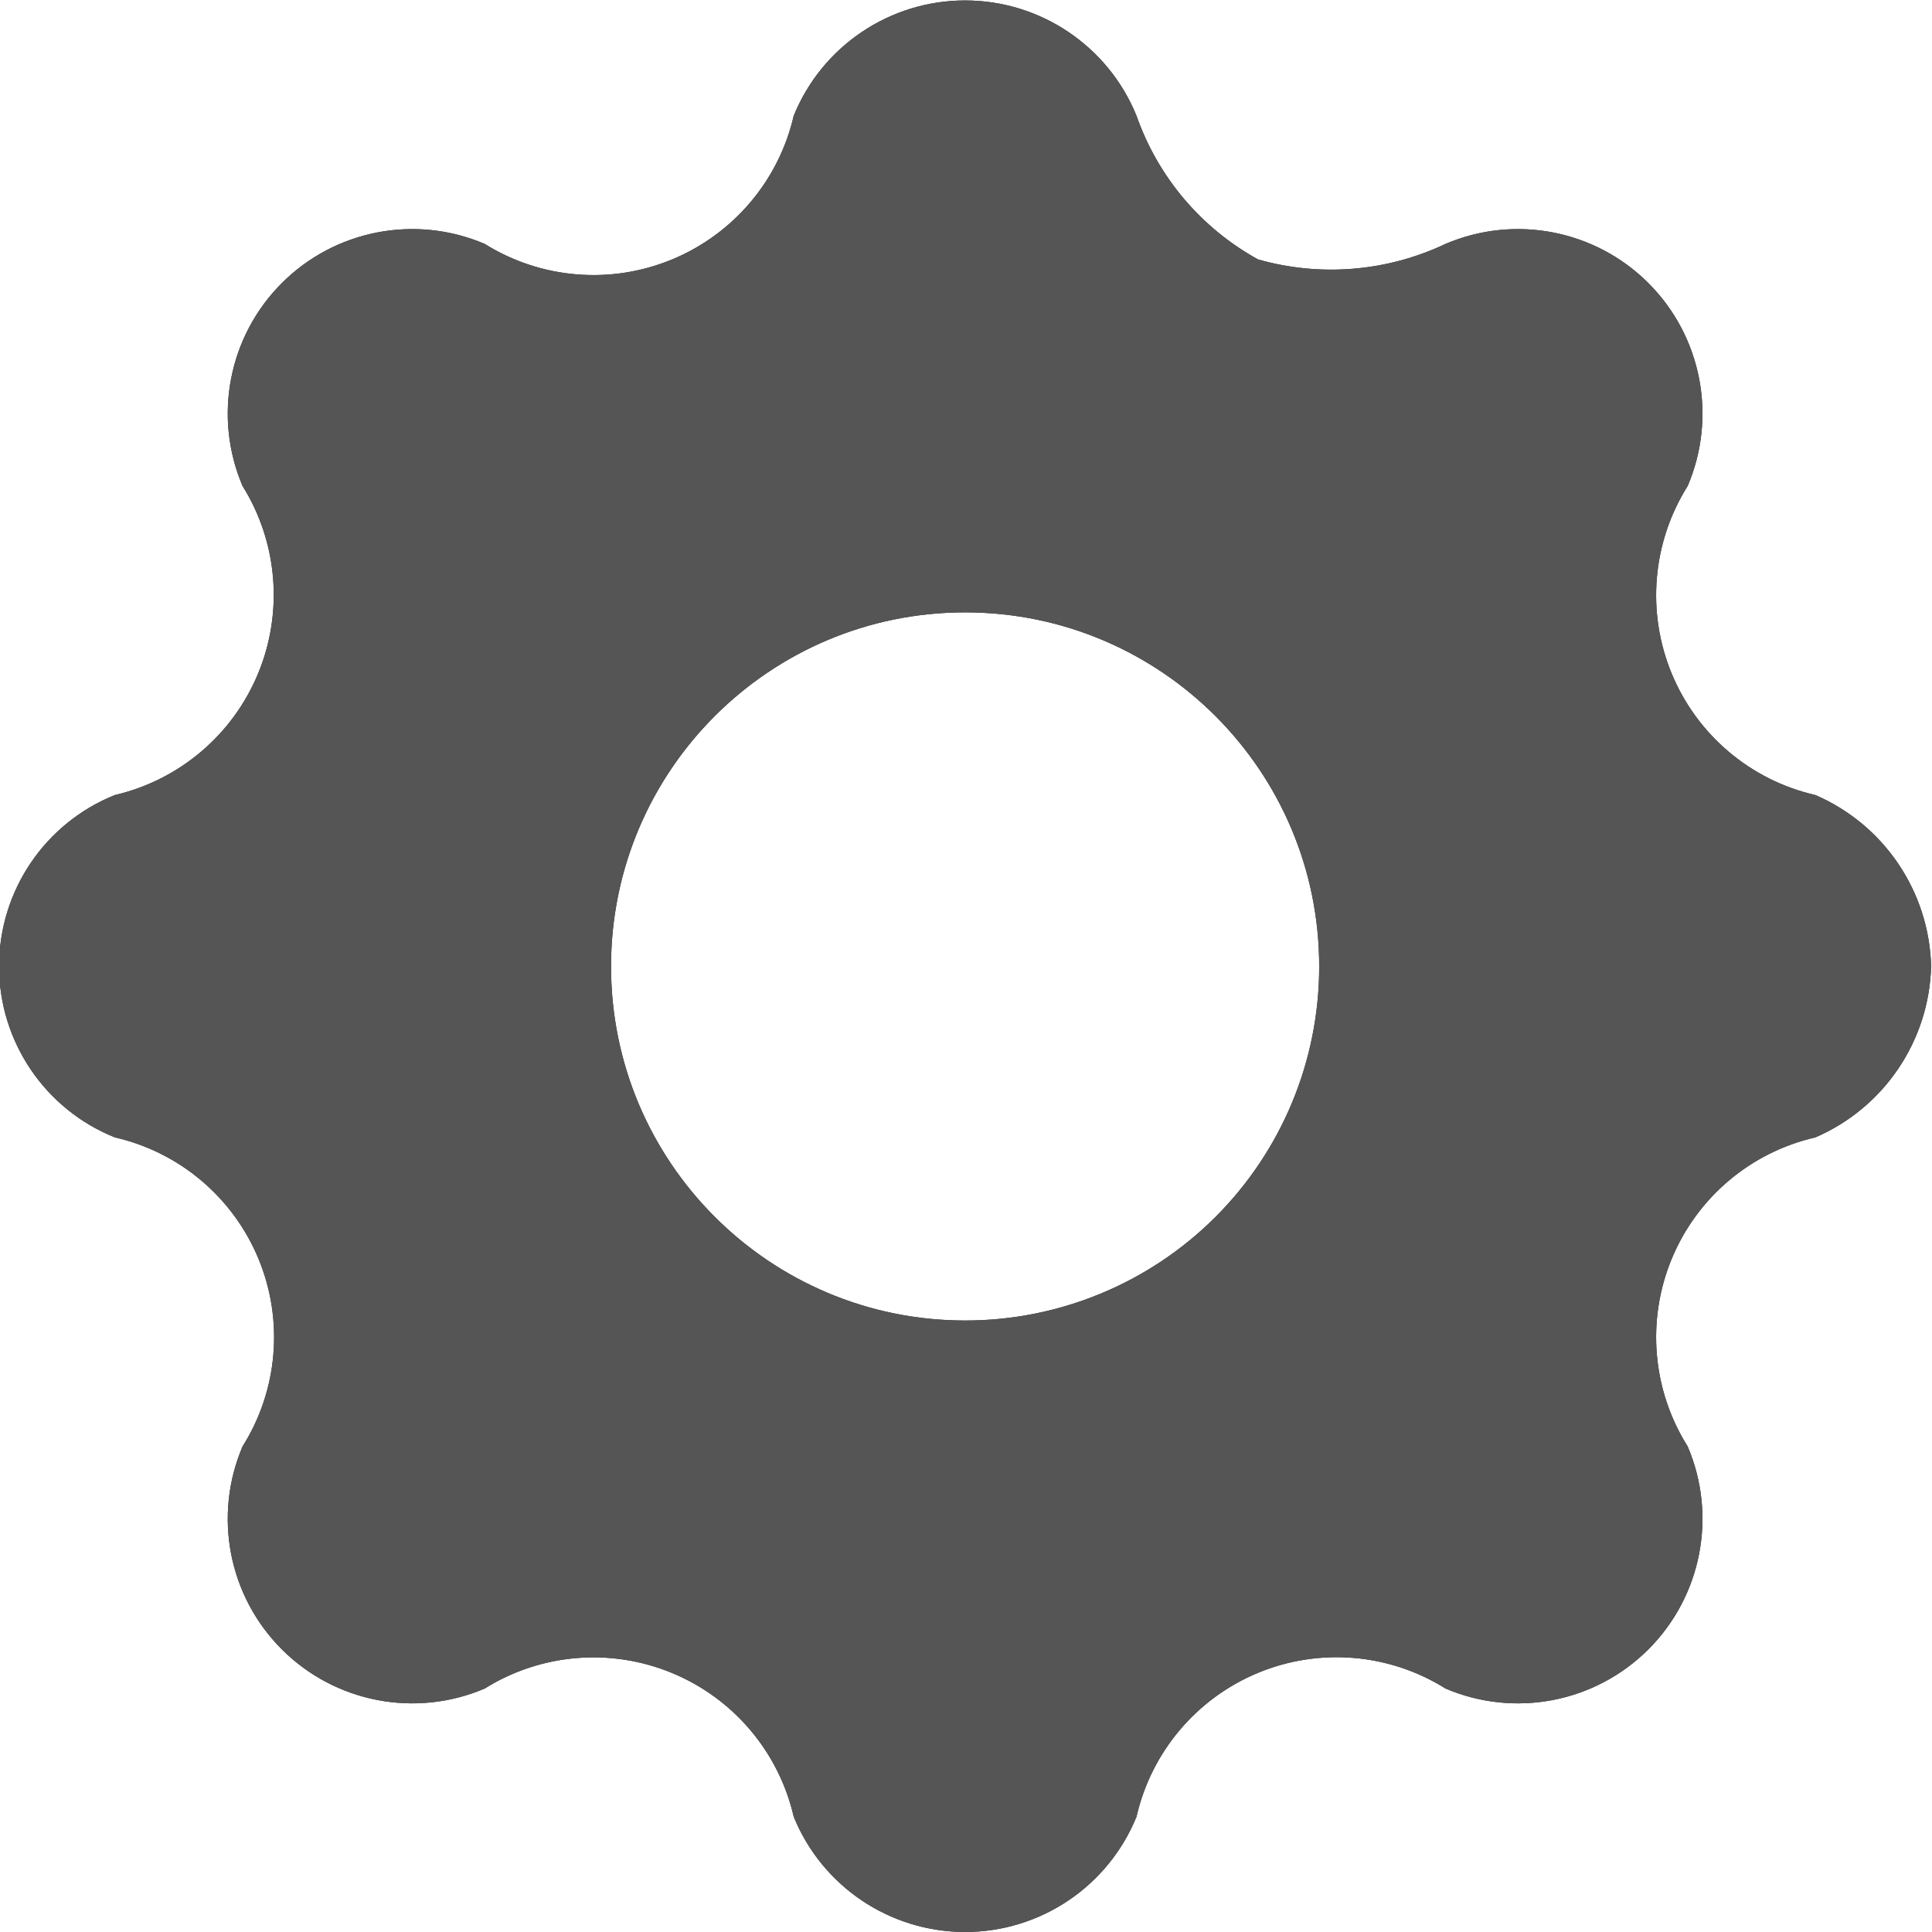
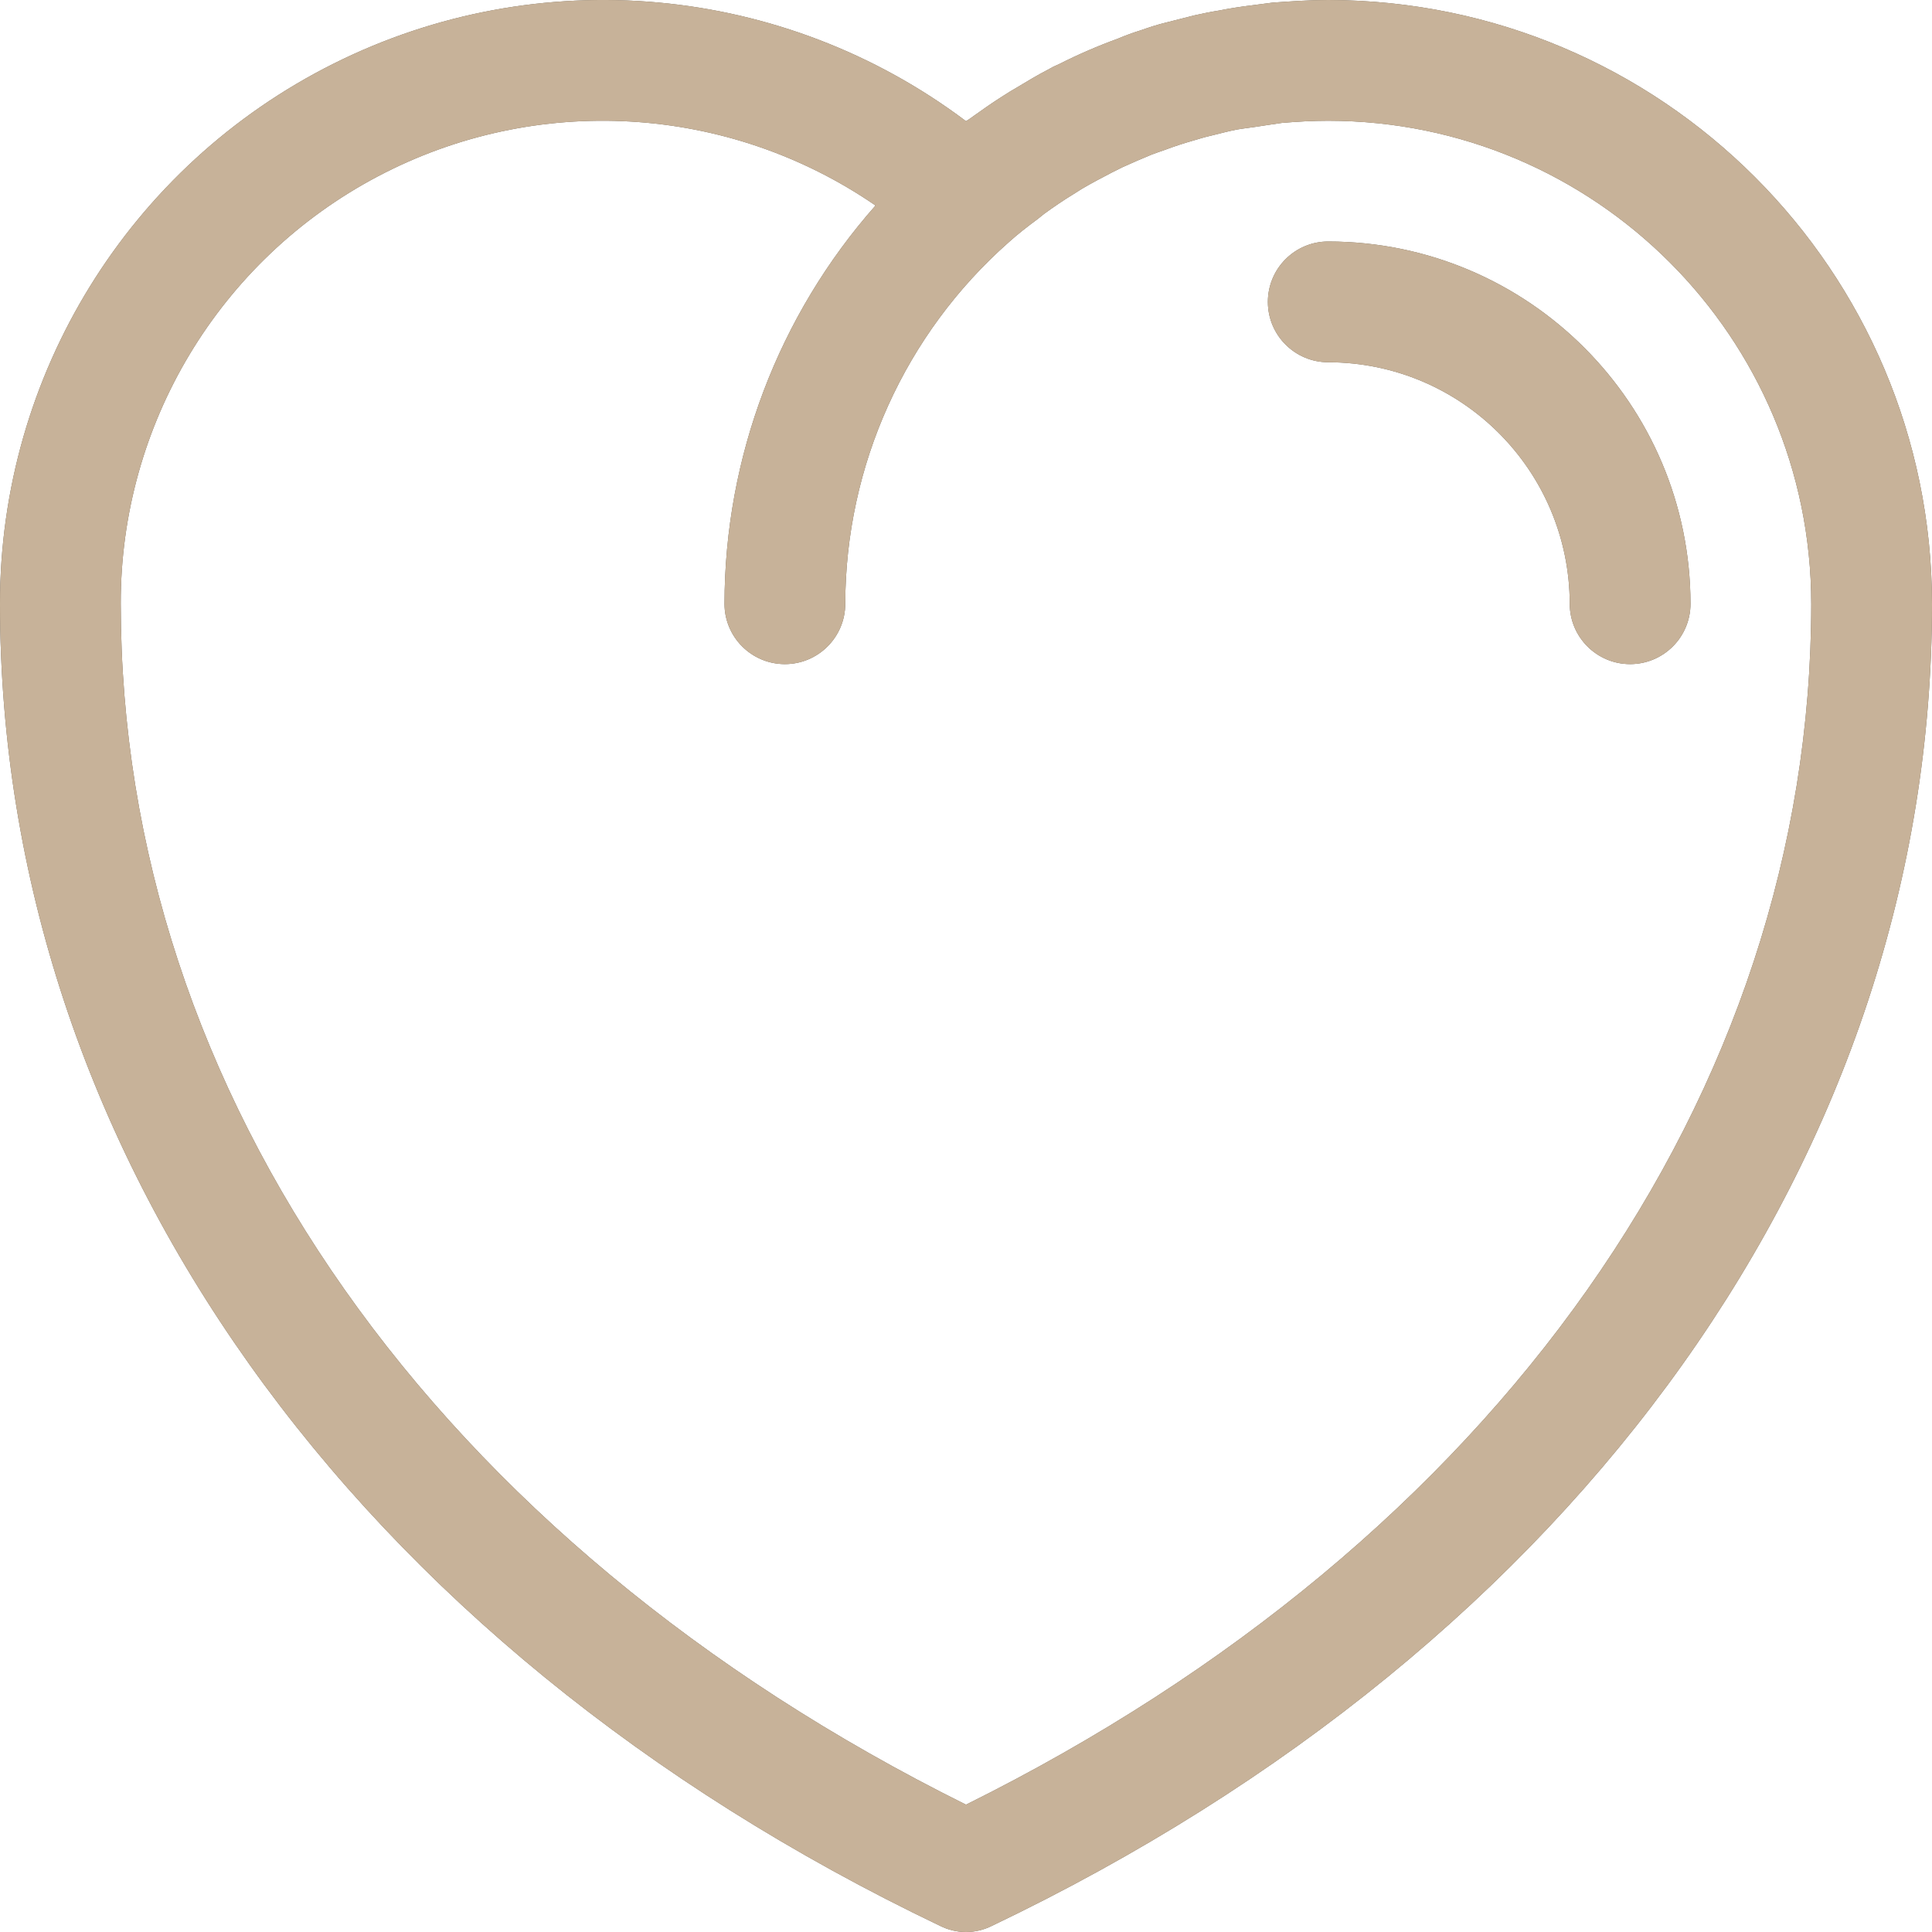
- <svg xmlns="http://www.w3.org/2000/svg" width="43.56" height="43.57" viewBox="0 0 43.56 43.57">
+ <svg xmlns="http://www.w3.org/2000/svg" width="44" height="44" viewBox="0 0 44 44">
  <defs>
    <style>
      .cls-1 {
        fill-rule: evenodd;
        filter: url(#filter);
      }
    </style>
-     <filter id="filter" x="1089.38" y="1108.06" width="43.56" height="43.57" filterUnits="userSpaceOnUse">
-       <feFlood result="flood" flood-color="#555" />
+     <filter id="filter" x="1139" y="4878" width="44" height="44" filterUnits="userSpaceOnUse">
+       <feFlood result="flood" flood-color="#c7b299" />
      <feComposite result="composite" operator="in" in2="SourceGraphic" />
      <feBlend result="blend" in2="SourceGraphic" />
    </filter>
  </defs>
-   <path id="icon" class="cls-1" d="M1132.93,1129.85a4.327,4.327,0,0,0-2.61-3.86,4.623,4.623,0,0,1-2.88-6.97,4.161,4.161,0,0,0-5.46-5.46,6.019,6.019,0,0,1-4.23.35,5.937,5.937,0,0,1-2.74-3.24,4.173,4.173,0,0,0-7.73,0,4.634,4.634,0,0,1-6.97,2.89,4.161,4.161,0,0,0-5.46,5.46,4.636,4.636,0,0,1-2.88,6.97,4.159,4.159,0,0,0,0,7.72,4.623,4.623,0,0,1,2.88,6.97,4.161,4.161,0,0,0,5.46,5.46,4.634,4.634,0,0,1,6.97,2.89,4.173,4.173,0,0,0,7.73,0,4.628,4.628,0,0,1,6.97-2.89,4.161,4.161,0,0,0,5.46-5.46,4.623,4.623,0,0,1,2.88-6.97A4.327,4.327,0,0,0,1132.93,1129.85Zm-21.79,7.99a7.985,7.985,0,1,1,7.99-7.98A7.979,7.979,0,0,1,1111.14,1137.84Z" transform="translate(-1089.38 -1108.06)" />
+   <path id="icon" class="cls-1" d="M1169.25,4878c-0.42,0-.85.03-1.27,0.06l-0.46.06c-0.25.03-.51,0.07-0.76,0.12-0.19.03-.38,0.07-0.56,0.11-0.21.05-.42,0.11-0.63,0.16s-0.39.11-.59,0.18a5.442,5.442,0,0,0-.52.19,12.305,12.305,0,0,0-1.34.58,2.1,2.1,0,0,0-.26.13c-0.23.12-.45,0.25-0.68,0.39-0.12.07-.24,0.14-0.36,0.22-0.22.14-.42,0.28-0.63,0.43a2.141,2.141,0,0,1-.19.13,13.74,13.74,0,0,0-22,10.99c0,12.44,8,23.7,21.41,30.11a1.313,1.313,0,0,0,1.18,0c13.41-6.41,21.41-17.67,21.41-30.11A13.768,13.768,0,0,0,1169.25,4878Zm-8.25,41.1c-12.07-5.99-19.25-16.17-19.25-27.35a10.974,10.974,0,0,1,17.19-9.07,13.728,13.728,0,0,0-3.44,9.07,1.375,1.375,0,0,0,2.75,0,11.007,11.007,0,0,1,3.72-8.23c0.21-.19.43-0.36,0.66-0.53l0.15-.12c0.22-.16.44-0.31,0.67-0.45,0.06-.04.13-0.08,0.19-0.12,0.22-.13.45-0.25,0.68-0.37l0.24-.12c0.22-.1.45-0.2,0.67-0.29,0.1-.04.2-0.07,0.31-0.11,0.21-.08.43-0.15,0.64-0.21,0.14-.04.26-0.08,0.4-0.11,0.2-.05.39-0.1,0.59-0.14,0.18-.03.37-0.05,0.55-0.08,0.15-.02.31-0.05,0.47-0.07,0.35-.03.7-0.05,1.06-0.05a11.007,11.007,0,0,1,11,11C1180.25,4902.93,1173.07,4913.11,1161,4919.1Zm8.25-35.6a1.375,1.375,0,1,0,0,2.75,5.51,5.51,0,0,1,5.5,5.5,1.375,1.375,0,0,0,2.75,0A8.258,8.258,0,0,0,1169.25,4883.5Z" transform="translate(-1139 -4878)" />
</svg>
